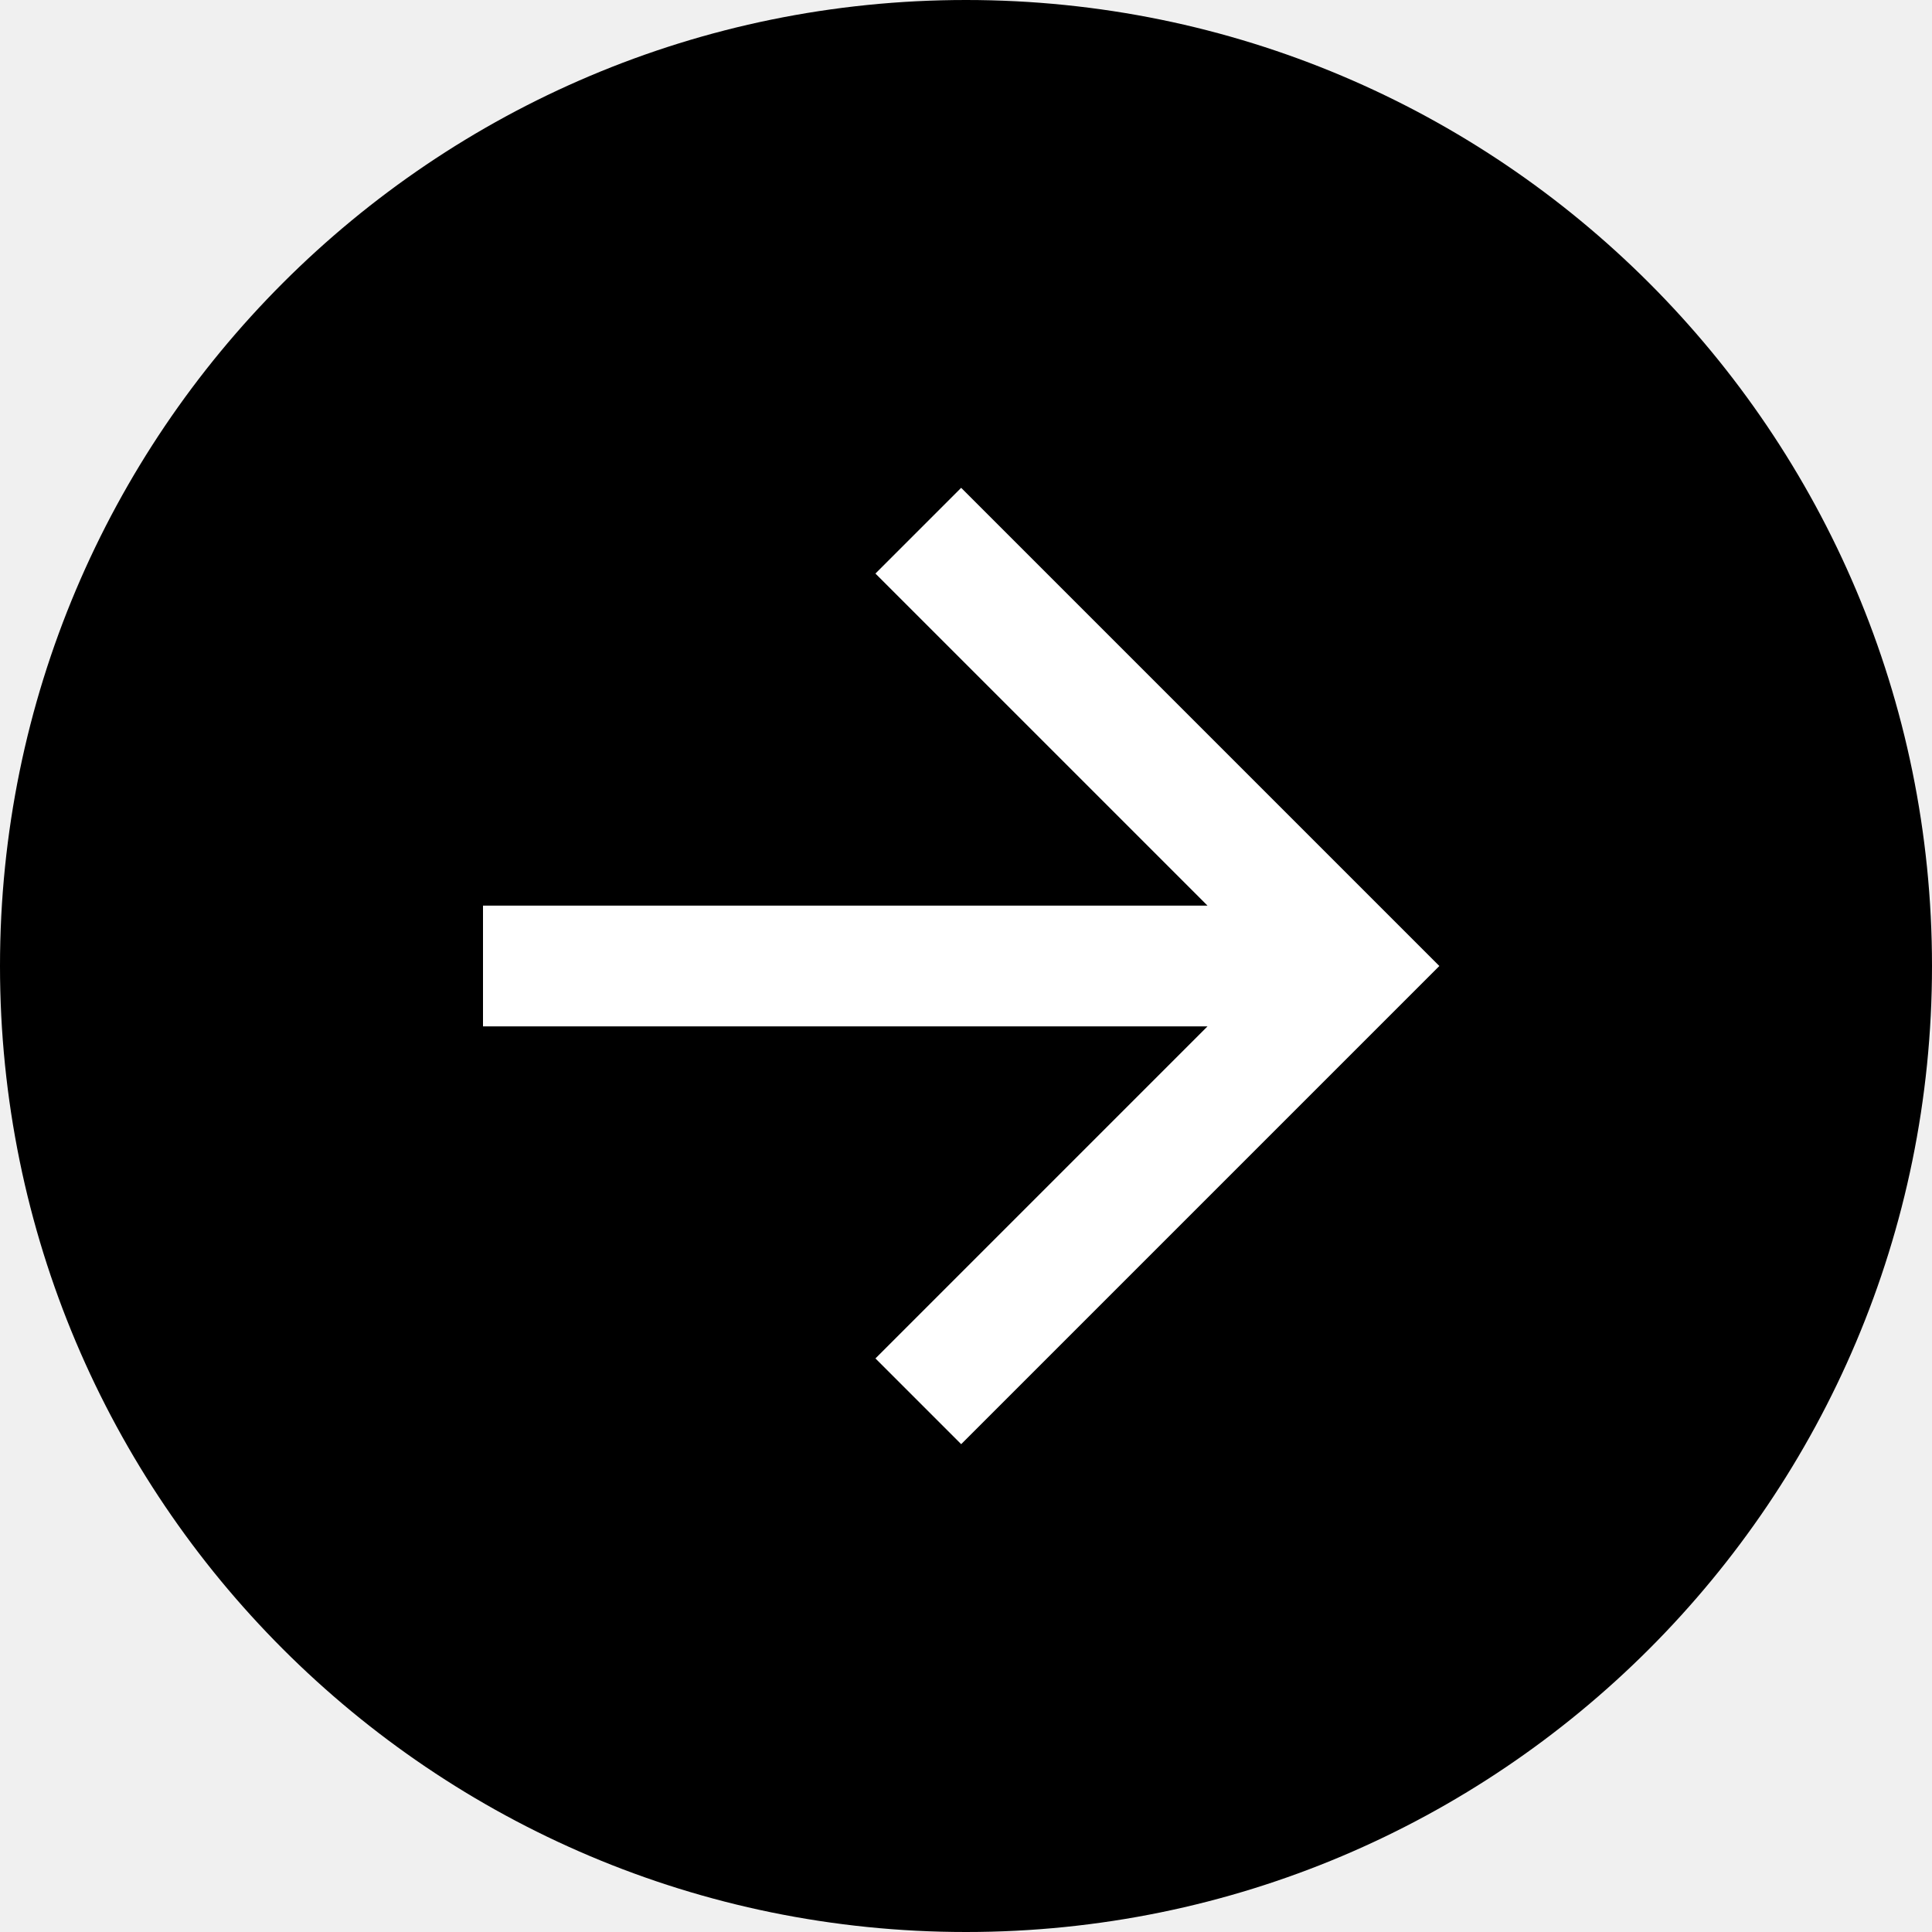
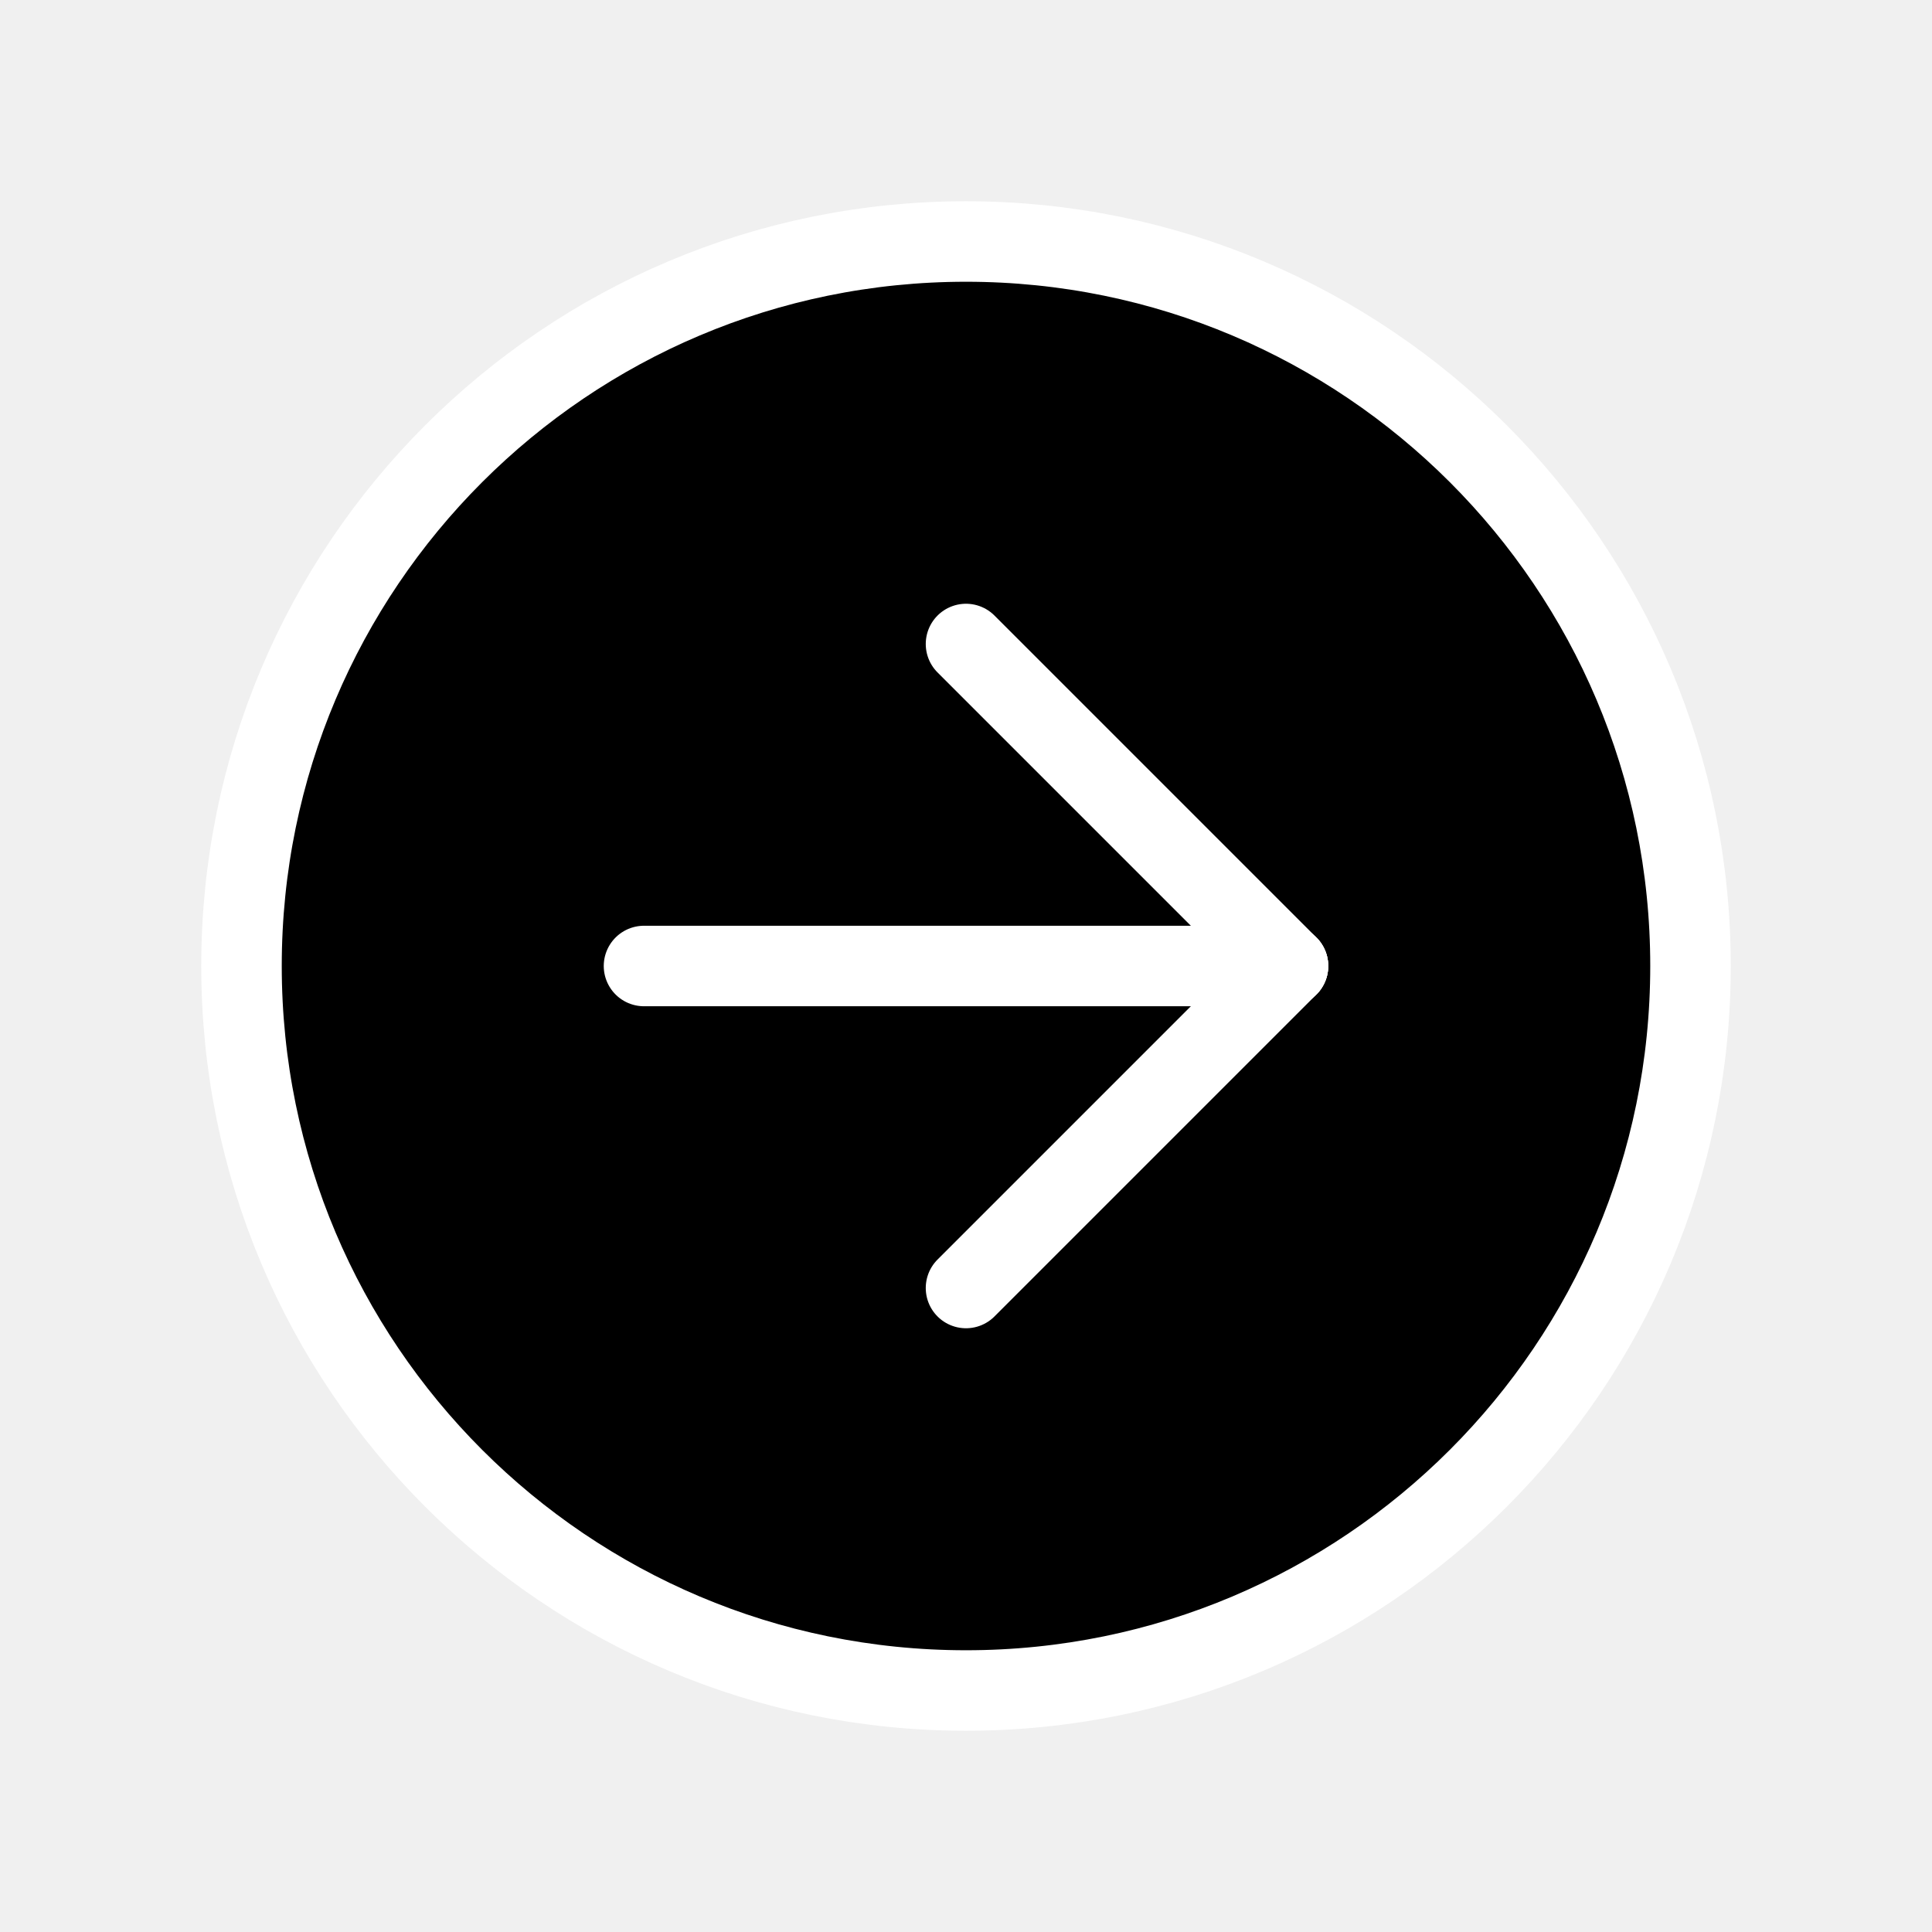
- <svg xmlns="http://www.w3.org/2000/svg" width="32" height="32" viewBox="0 0 32 32" fill="none">
-   <path d="M32 16C32 24.837 24.837 32 16 32C7.163 32 0 24.837 0 16C0 7.163 7.163 0 16 0C24.837 0 32 7.163 32 16Z" fill="black" />
-   <path d="M8 15V17H20L14.5 22.5L15.92 23.92L23.84 16L15.92 8.08L14.5 9.5L20 15H8Z" fill="white" />
+ <svg xmlns="http://www.w3.org/2000/svg" width="32" height="32" viewBox="0 0 24 24" fill="black" stroke="white" stroke-width="1" stroke-linecap="round" stroke-linejoin="round">
+   <path stroke="none" d="M0 0h24v24H0z" fill="none" />
+   <path d="M12 3a9 9 0 1 0 0 18a9 9 0 0 0 0 -18" />
+   <path d="M16 12l-4 -4" />
+   <path d="M16 12h-8" />
+   <path d="M12 16l4 -4" />
</svg>
